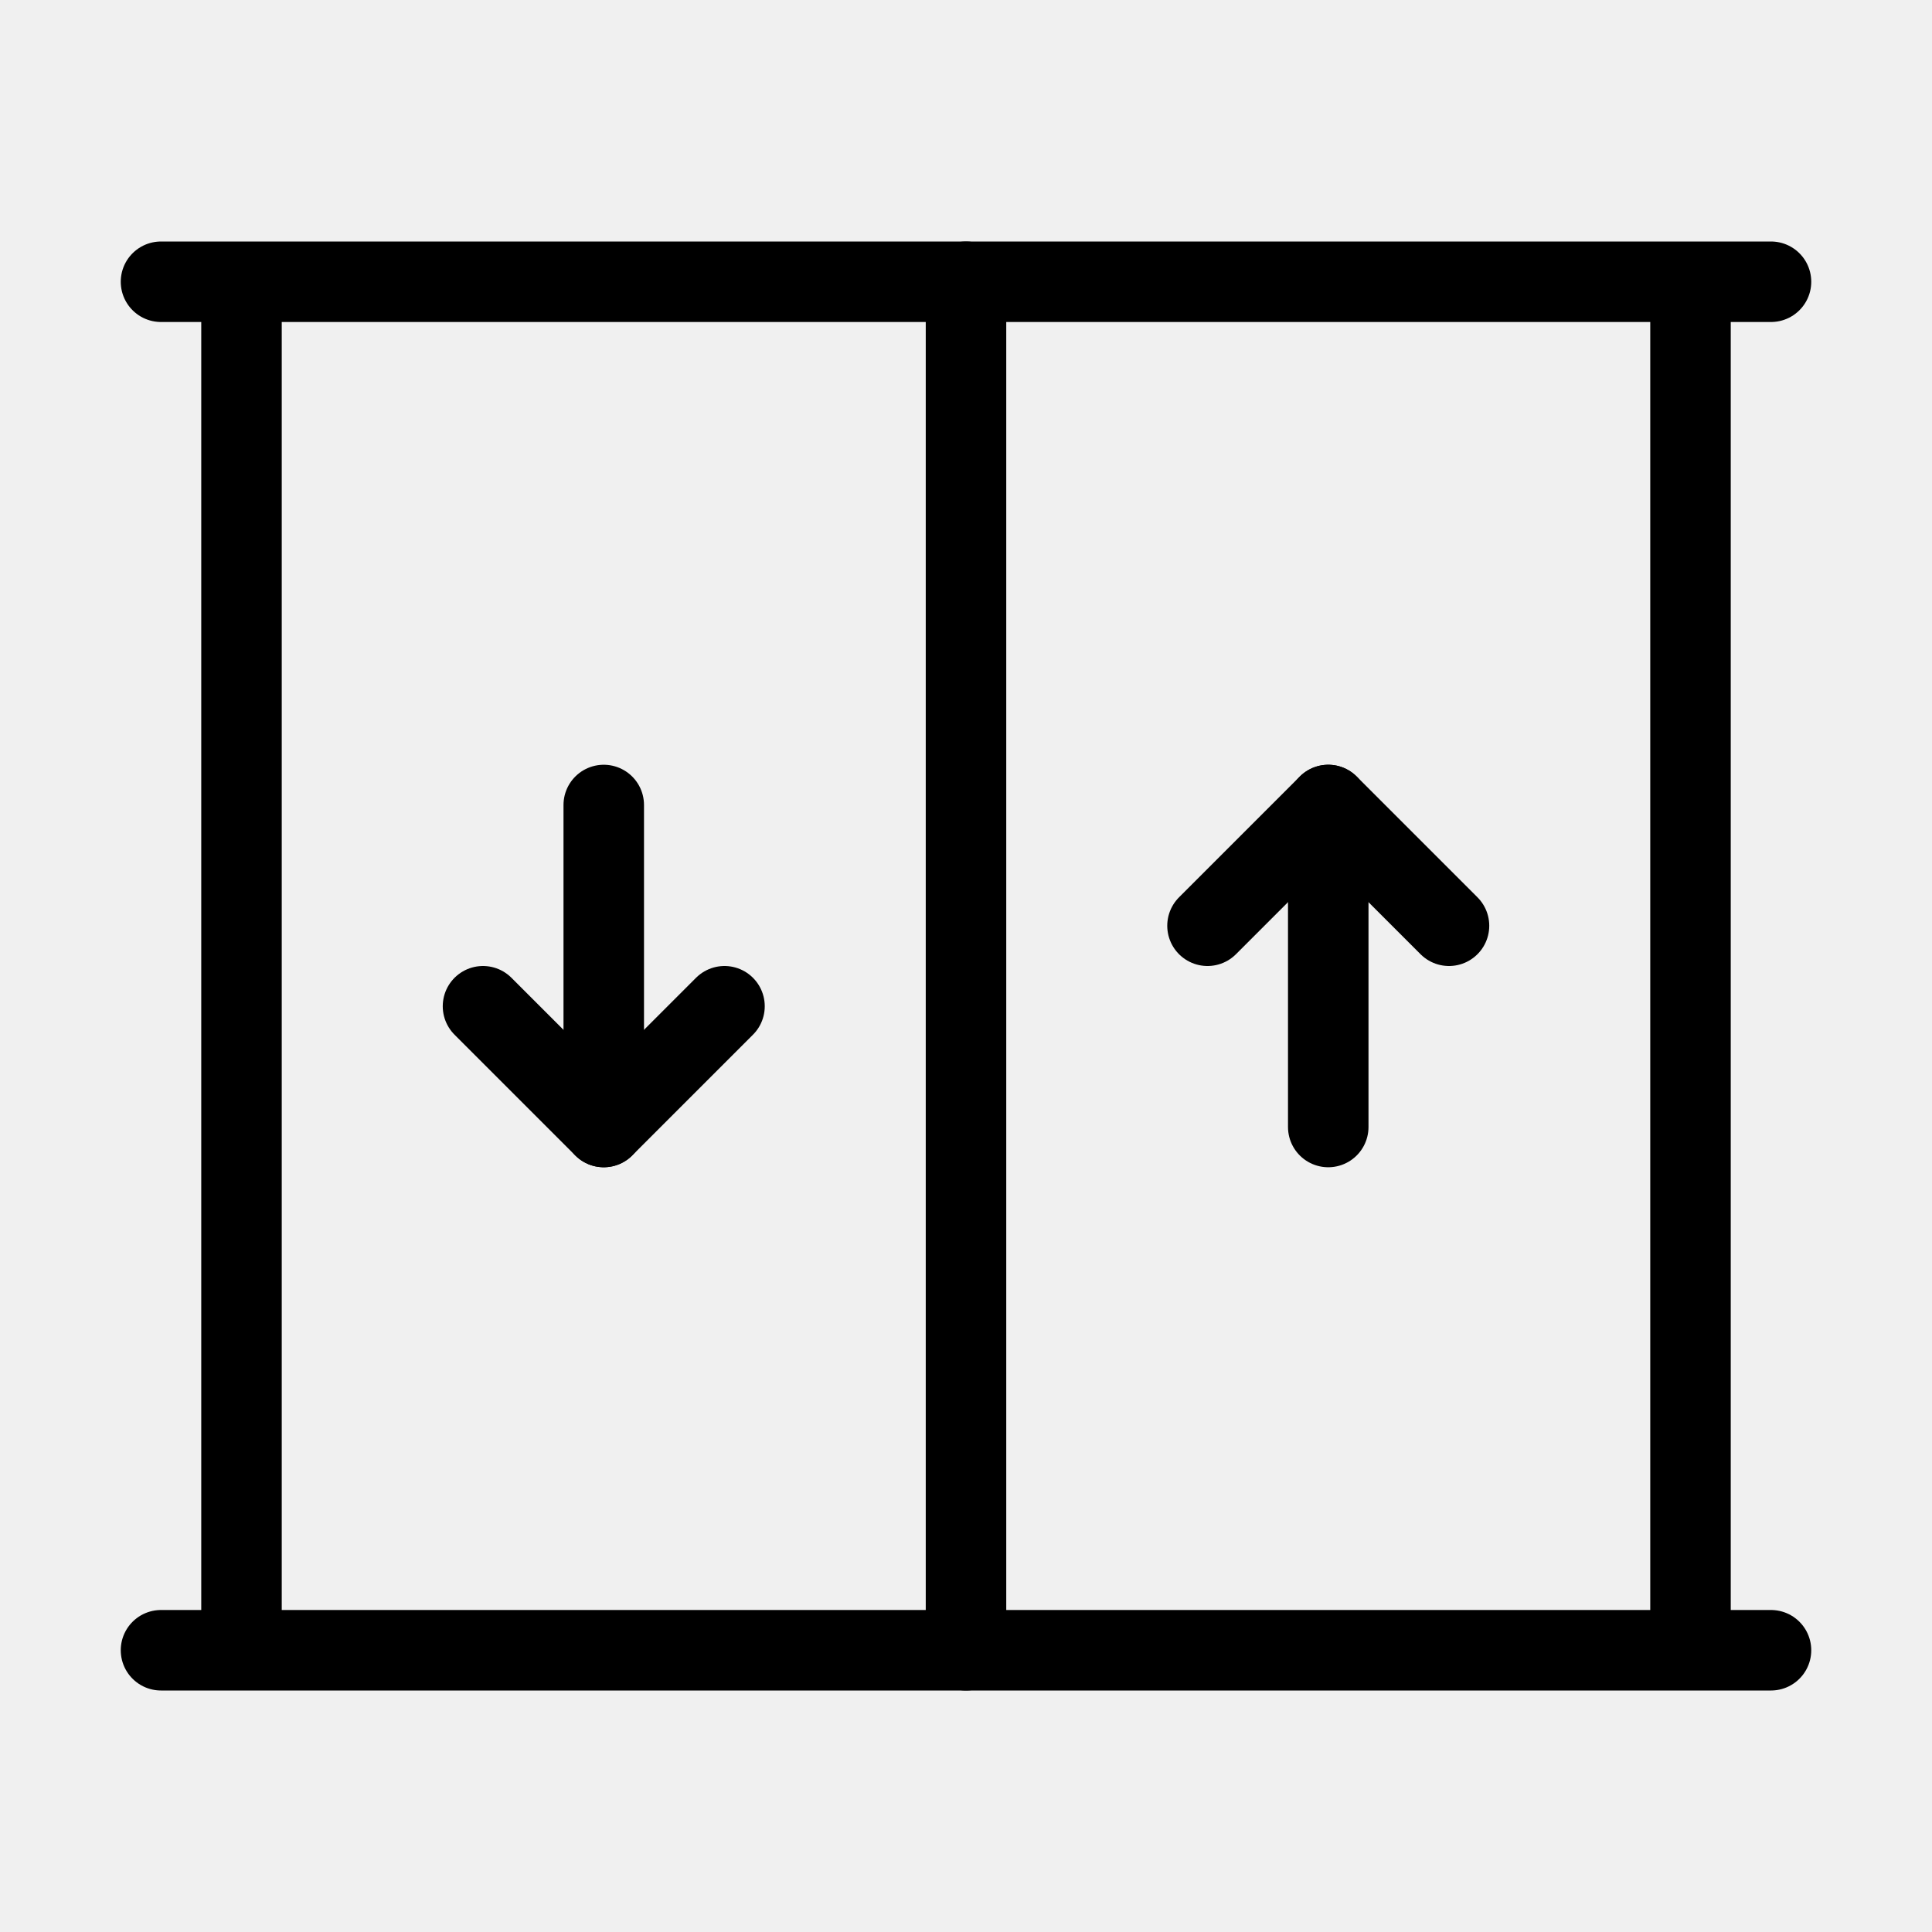
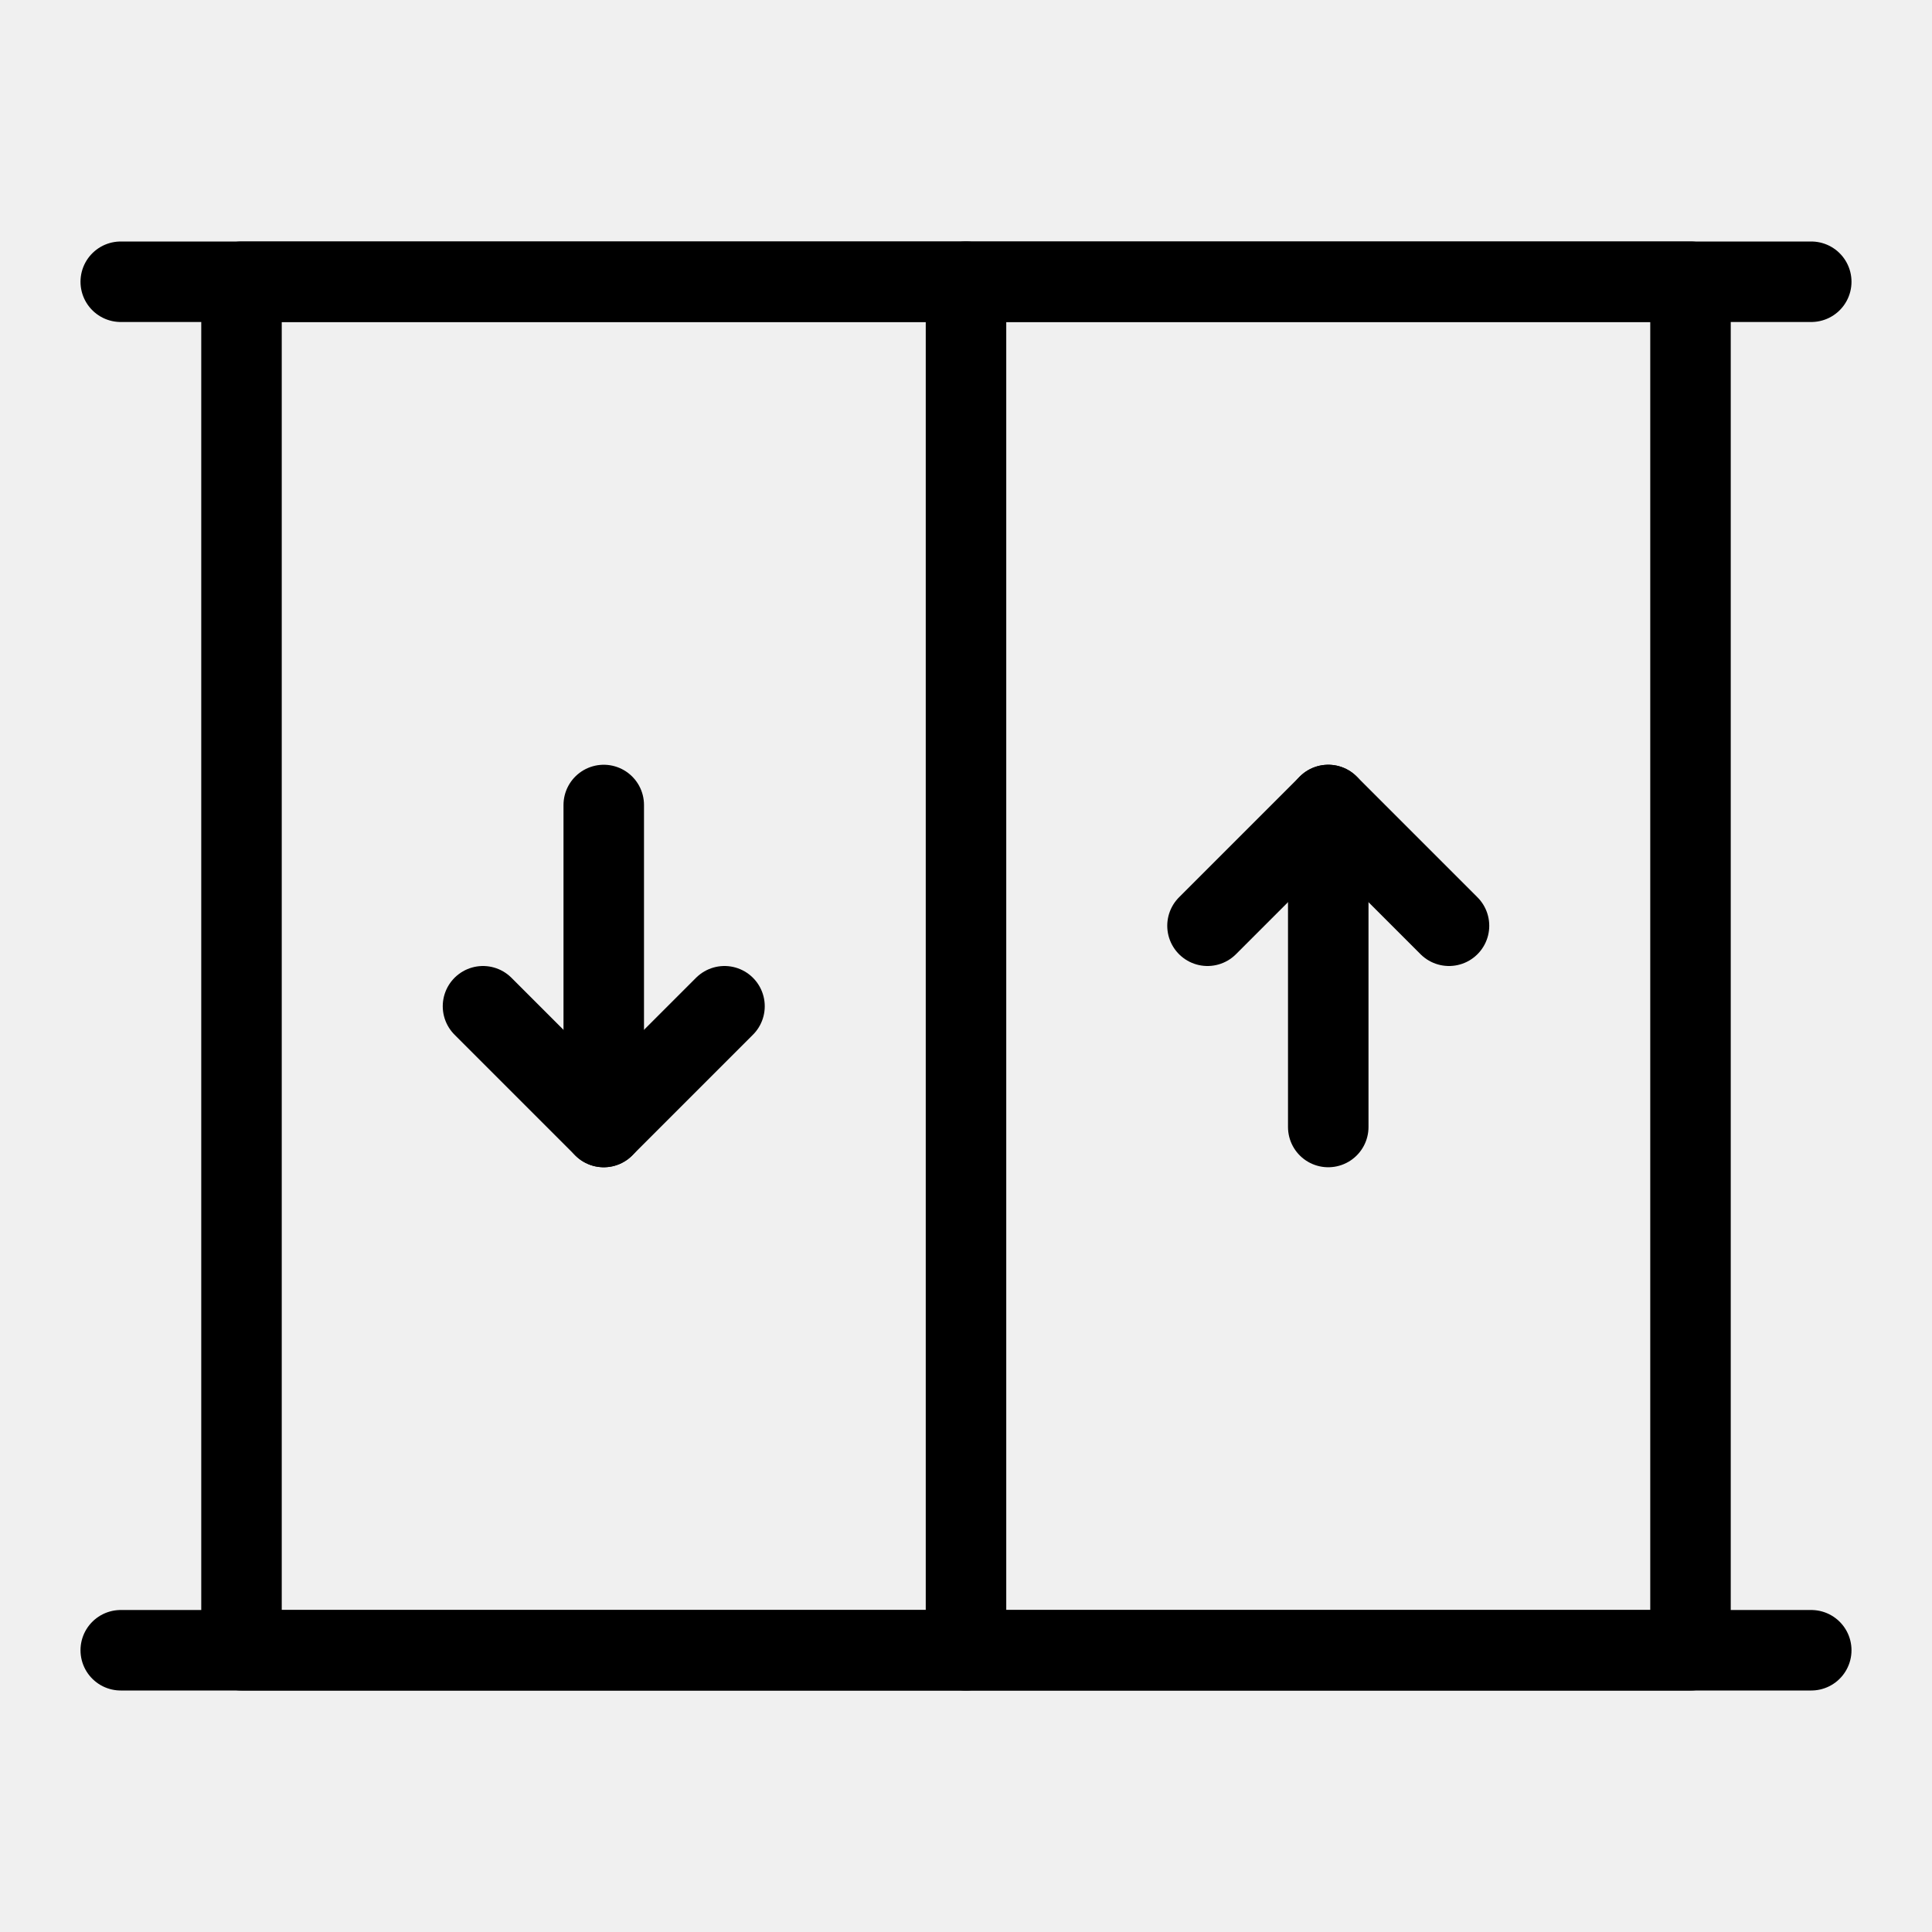
<svg xmlns="http://www.w3.org/2000/svg" viewBox="0 0 48 48" fill="none">
-   <rect width="48" height="48" fill="white" fill-opacity="0.01" />
-   <path d="M42 41V7H6V41H42Z" fill="none" />
-   <path d="M42 7V41M42 7H4H6V41M42 7H44M42 41H44M42 41H6M6 41H4" stroke="currentColor" stroke-width="2" stroke-linecap="round" stroke-linejoin="round" />
+   <rect x="6" y="7" width="36" height="34" fill="none" stroke="currentColor" stroke-width="2" stroke-linecap="round" stroke-linejoin="round" />
+   <path d="M3 7H45" stroke="currentColor" stroke-width="2" stroke-linecap="round" stroke-linejoin="round" />
+   <path d="M3 41H45" stroke="currentColor" stroke-width="2" stroke-linecap="round" stroke-linejoin="round" />
  <path d="M24 7V41" stroke="currentColor" stroke-width="2" stroke-linecap="round" stroke-linejoin="round" />
  <path d="M33 20V28" stroke="currentColor" stroke-width="2" stroke-linecap="round" stroke-linejoin="round" />
  <path d="M30 23L33 20L36 23" stroke="currentColor" stroke-width="2" stroke-linecap="round" stroke-linejoin="round" />
  <path d="M15 28V20" stroke="currentColor" stroke-width="2" stroke-linecap="round" stroke-linejoin="round" />
  <path d="M12 25L15 28L18 25" stroke="currentColor" stroke-width="2" stroke-linecap="round" stroke-linejoin="round" />
</svg>
